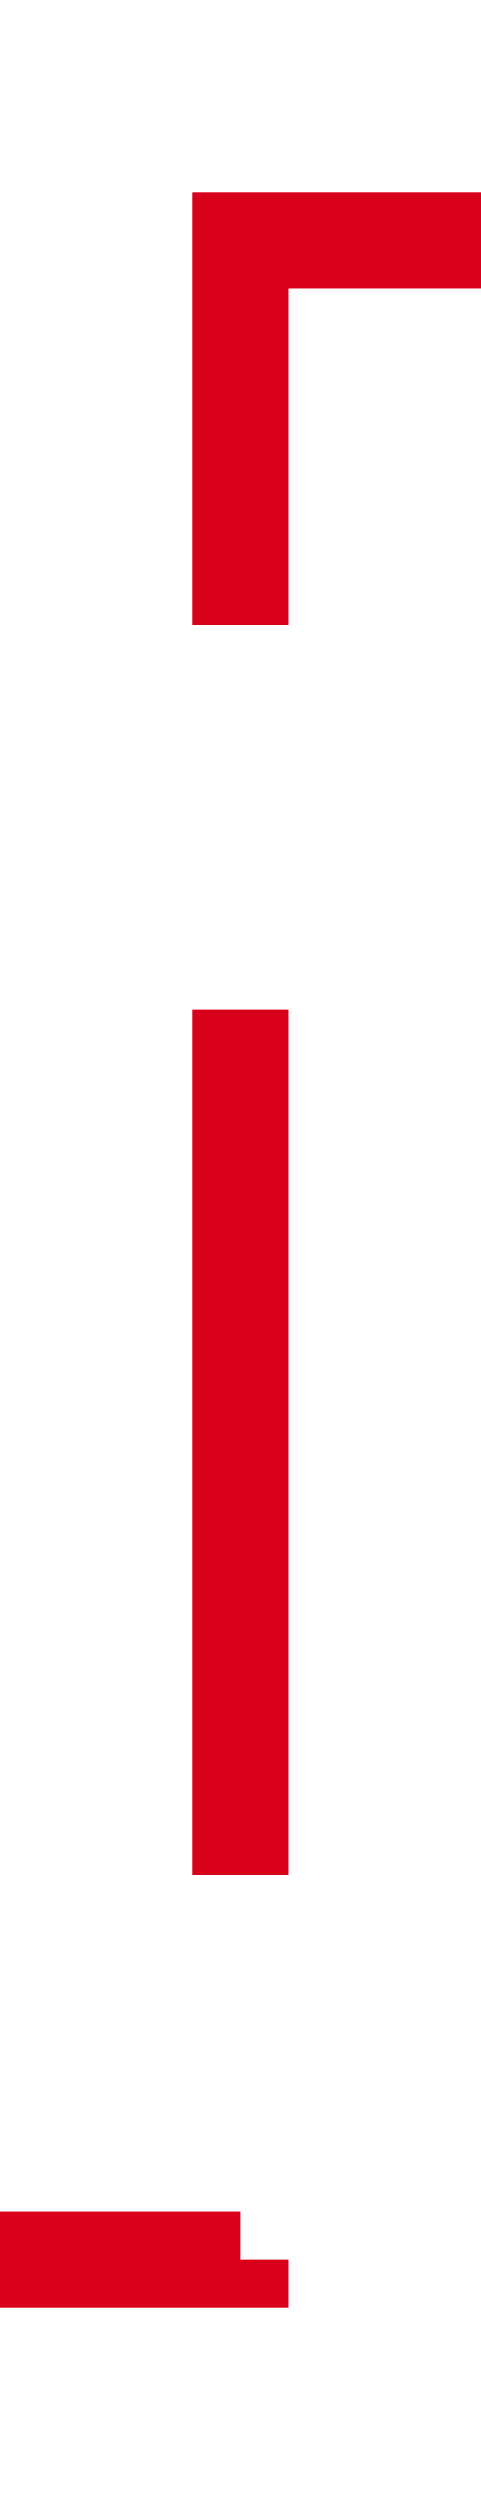
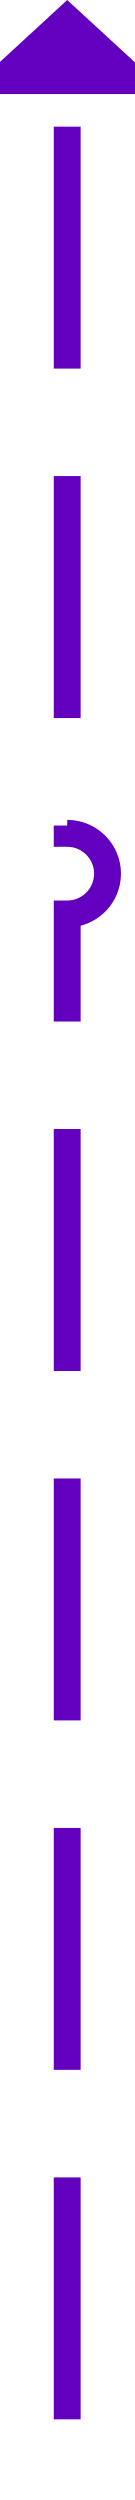
- <svg xmlns="http://www.w3.org/2000/svg" version="1.1" width="10px" height="52px" preserveAspectRatio="xMidYMin meet" viewBox="5008 632  8 52">
-   <path d="M 4890 679  L 5012 679  L 5012 637  L 5044 637  " stroke-width="2" stroke-dasharray="18,8" stroke="#d9001b" fill="none" />
-   <path d="M 5043 644.6  L 5050 637  L 5043 629.4  L 5043 644.6  Z " fill-rule="nonzero" fill="#d9001b" stroke="none" />
+ <svg xmlns="http://www.w3.org/2000/svg" version="1.1" width="10px" height="186px" preserveAspectRatio="xMidYMin meet" viewBox="4816 699  8 186">
+   <path d="M 4587 880  L 4820 880  L 4820 767  A 3 3 0 0 0 4823 764 A 3 3 0 0 0 4820 761 L 4820 705  " stroke-width="2" stroke-dasharray="18,8" stroke="#6300bf" fill="none" />
+   <path d="M 4827.6 706  L 4820 699  L 4812.4 706  L 4827.6 706  Z " fill-rule="nonzero" fill="#6300bf" stroke="none" />
</svg>
